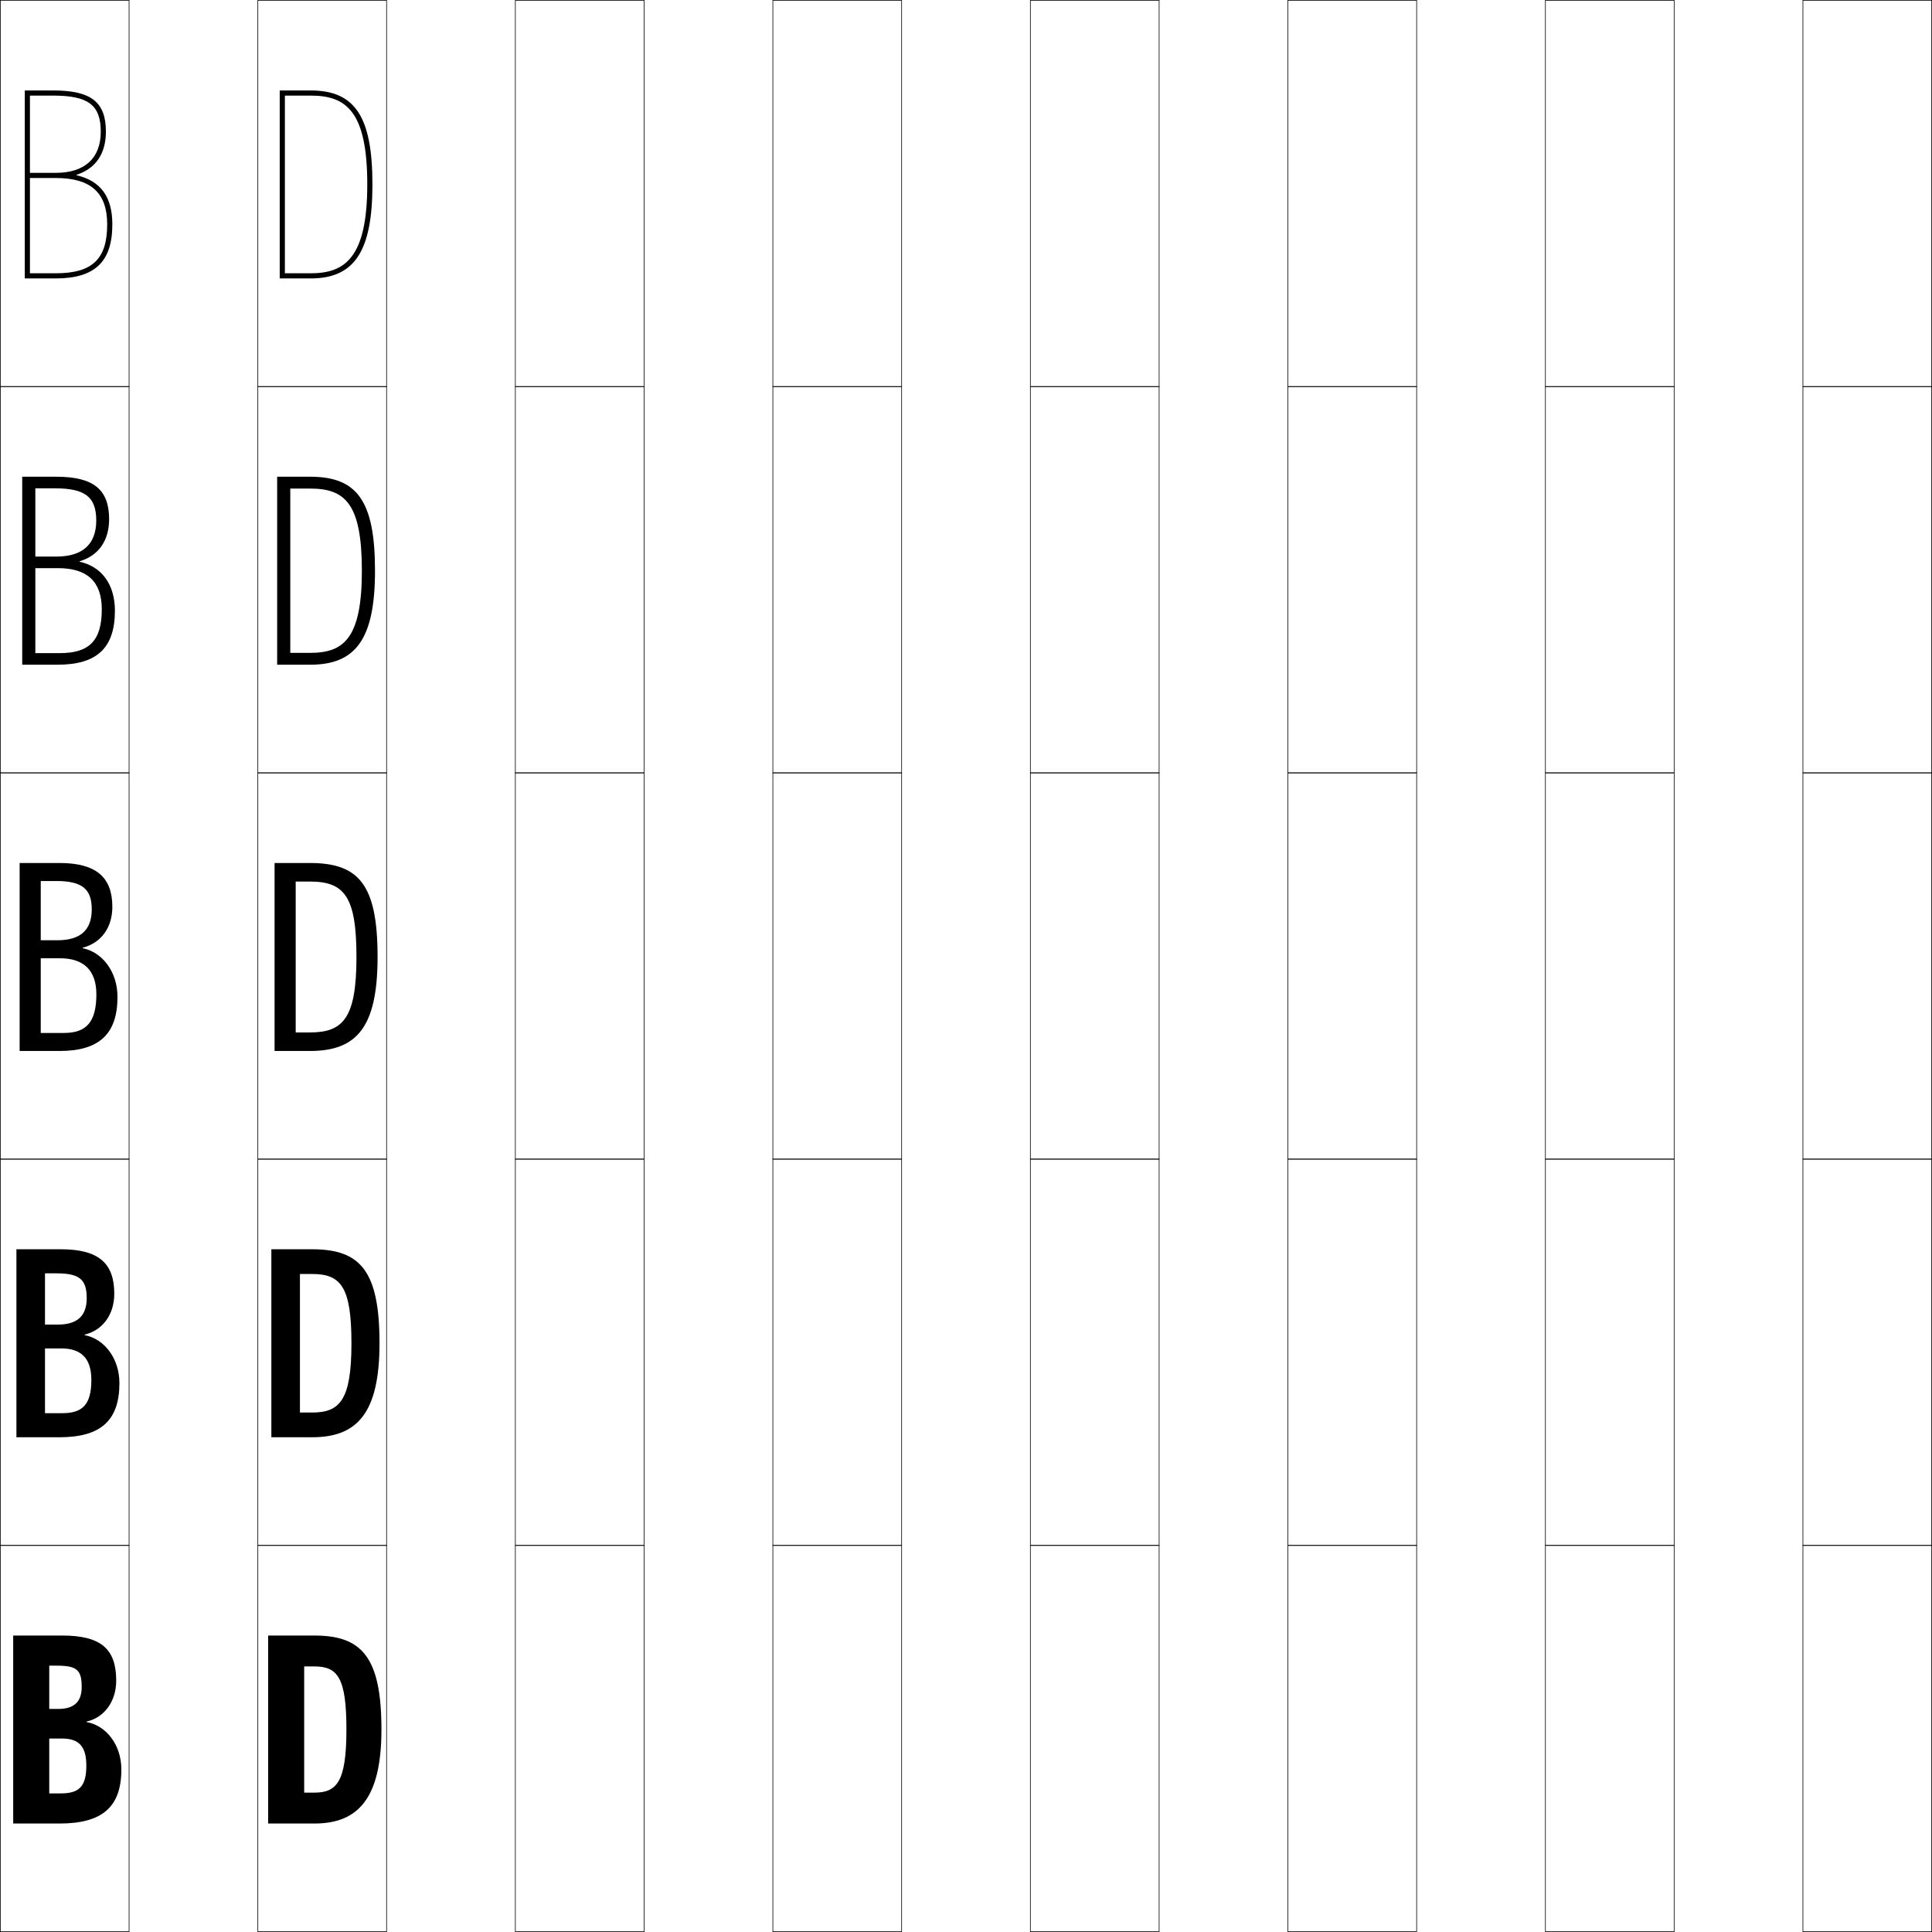
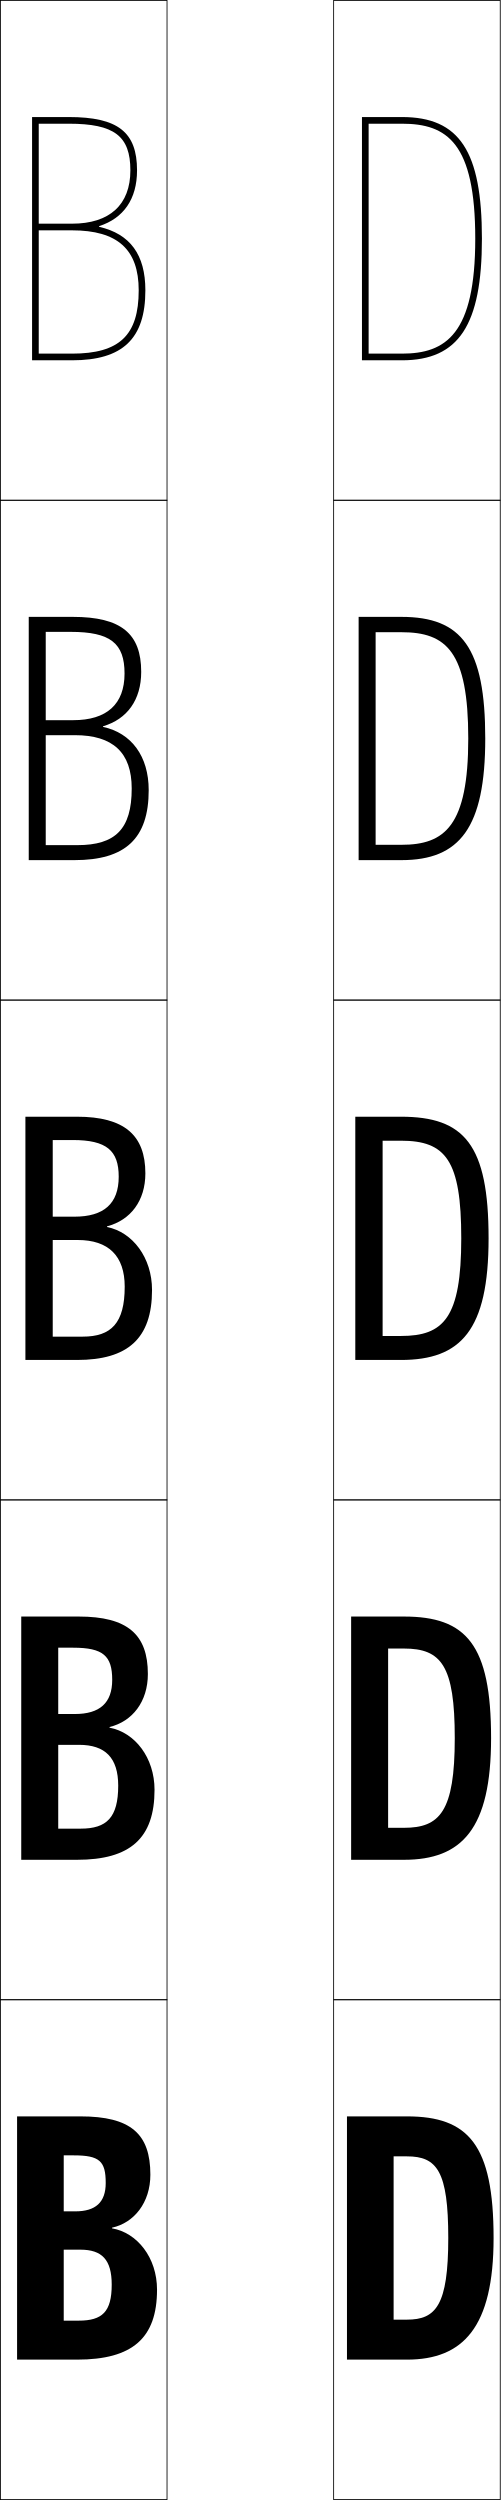
- <svg xmlns="http://www.w3.org/2000/svg" width="750.25" height="750.25" viewBox="0 0 750.25 750.25" overflow="visible" enable-background="new 0 0 750.25 750.25" xml:space="preserve">
+ <svg xmlns="http://www.w3.org/2000/svg" width="150.25" height="750.25" viewBox="0 0 150.25 750.25" overflow="visible" enable-background="new 0 0 150.25 750.25" xml:space="preserve">
  <g id="レイヤー1">
    <g>
      <rect x="0.125" y="0.125" fill="none" stroke="#000000" stroke-width="0.25" width="50" height="150" />
      <rect x="100.125" y="0.125" fill="none" stroke="#000000" stroke-width="0.25" width="50" height="150" />
-       <rect x="200.125" y="0.125" fill="none" stroke="#000000" stroke-width="0.25" width="50" height="150" />
-       <rect x="300.125" y="0.125" fill="none" stroke="#000000" stroke-width="0.25" width="50" height="150" />
-       <rect x="400.125" y="0.125" fill="none" stroke="#000000" stroke-width="0.25" width="50" height="150" />
-       <rect x="500.125" y="0.125" fill="none" stroke="#000000" stroke-width="0.25" width="50" height="150" />
-       <rect x="600.125" y="0.125" fill="none" stroke="#000000" stroke-width="0.25" width="50" height="150" />
      <rect x="0.125" y="150.125" fill="none" stroke="#000000" stroke-width="0.25" width="50" height="150" />
      <rect x="100.125" y="150.125" fill="none" stroke="#000000" stroke-width="0.25" width="50" height="150" />
-       <rect x="200.125" y="150.125" fill="none" stroke="#000000" stroke-width="0.25" width="50" height="150" />
-       <rect x="300.125" y="150.125" fill="none" stroke="#000000" stroke-width="0.25" width="50" height="150" />
-       <rect x="400.125" y="150.125" fill="none" stroke="#000000" stroke-width="0.25" width="50" height="150" />
-       <rect x="500.125" y="150.125" fill="none" stroke="#000000" stroke-width="0.25" width="50" height="150" />
-       <rect x="600.125" y="150.125" fill="none" stroke="#000000" stroke-width="0.25" width="50" height="150" />
      <rect x="0.125" y="300.125" fill="none" stroke="#000000" stroke-width="0.25" width="50" height="150" />
      <rect x="100.125" y="300.125" fill="none" stroke="#000000" stroke-width="0.25" width="50" height="150" />
-       <rect x="200.125" y="300.125" fill="none" stroke="#000000" stroke-width="0.25" width="50" height="150" />
-       <rect x="300.125" y="300.125" fill="none" stroke="#000000" stroke-width="0.25" width="50" height="150" />
-       <rect x="400.125" y="300.125" fill="none" stroke="#000000" stroke-width="0.25" width="50" height="150" />
-       <rect x="500.125" y="300.125" fill="none" stroke="#000000" stroke-width="0.25" width="50" height="150" />
-       <rect x="600.125" y="300.125" fill="none" stroke="#000000" stroke-width="0.25" width="50" height="150" />
      <rect x="0.125" y="450.125" fill="none" stroke="#000000" stroke-width="0.25" width="50" height="150" />
      <rect x="100.125" y="450.125" fill="none" stroke="#000000" stroke-width="0.25" width="50" height="150" />
-       <rect x="200.125" y="450.125" fill="none" stroke="#000000" stroke-width="0.25" width="50" height="150" />
-       <rect x="300.125" y="450.125" fill="none" stroke="#000000" stroke-width="0.25" width="50" height="150" />
-       <rect x="400.125" y="450.125" fill="none" stroke="#000000" stroke-width="0.25" width="50" height="150" />
-       <rect x="500.125" y="450.125" fill="none" stroke="#000000" stroke-width="0.25" width="50" height="150" />
-       <rect x="600.125" y="450.125" fill="none" stroke="#000000" stroke-width="0.25" width="50" height="150" />
      <rect x="0.125" y="600.125" fill="none" stroke="#000000" stroke-width="0.25" width="50" height="150" />
      <rect x="100.125" y="600.125" fill="none" stroke="#000000" stroke-width="0.25" width="50" height="150" />
-       <rect x="200.125" y="600.125" fill="none" stroke="#000000" stroke-width="0.25" width="50" height="150" />
-       <rect x="300.125" y="600.125" fill="none" stroke="#000000" stroke-width="0.25" width="50" height="150" />
-       <rect x="400.125" y="600.125" fill="none" stroke="#000000" stroke-width="0.25" width="50" height="150" />
-       <rect x="500.125" y="600.125" fill="none" stroke="#000000" stroke-width="0.25" width="50" height="150" />
-       <rect x="600.125" y="600.125" fill="none" stroke="#000000" stroke-width="0.25" width="50" height="150" />
-       <rect x="700.125" y="0.125" fill="none" stroke="#000000" stroke-width="0.25" width="50" height="150" />
-       <rect x="700.125" y="150.125" fill="none" stroke="#000000" stroke-width="0.25" width="50" height="150" />
-       <rect x="700.125" y="300.125" fill="none" stroke="#000000" stroke-width="0.25" width="50" height="150" />
-       <rect x="700.125" y="450.125" fill="none" stroke="#000000" stroke-width="0.25" width="50" height="150" />
-       <rect x="700.125" y="600.125" fill="none" stroke="#000000" stroke-width="0.25" width="50" height="150" />
    </g>
    <g>
      <path d="M122.125,647.125c9.023,0,12.4,4.416,12.4,24.5c0,20.266-3.727,24.5-12.4,24.5h-4v12      h4c16.857,0,26-9.689,26-36.5c0-28.074-7.582-36.5-26-36.5h-18v73h14v-61H122.125z" />
      <path d="M121.225,494.726c11.237,0,15.25,5.128,15.25,26.899c0,22.076-4.5,26.9-15.25,26.9      h-4.75V558.125h4.75c17.392,0,26.15-9.245,26.15-36.5c0-28.115-7.429-36.5-26.15-36.5H105.375      v73h11.1v-63.399H121.225z" />
      <path d="M114.825,342.326h5.5c13.45,0,18.1,5.841,18.1,29.299      c0,23.887-5.273,29.301-18.1,29.301h-5.5V408.125h5.5c17.927,0,26.3-8.801,26.3-36.5      c0-28.156-7.275-36.5-26.3-36.5H106.625v73h8.2V342.326z" />
      <path d="M140.525,221.625c0,26.26-7.034,31.9-20.05,31.9h-7.75V258.125h7.75      c17.487,0,25.15-9.688,25.15-36.5c0-27.211-7.002-36.5-25.15-36.5H107.625v73h5.1      v-68.399h7.75C133.991,189.726,140.525,195.532,140.525,221.625z" />
      <path d="M110.625,37.125h10c13.582,0,22,5.771,22,34.5c0,28.633-8.795,34.5-22,34.5h-10v2h10      c17.047,0,24-10.575,24-36.5c0-26.266-6.729-36.5-24-36.5h-12v73h2V37.125z" />
    </g>
    <g>
      <path d="M33.625,668.524c6.623-1.447,11.5-7.53,11.5-15.899c0-12.301-5.908-17.5-21-17.5h-19v73      h14v-61.3h3c7.781,0,9.6,1.73,9.6,8.3c0,5.811-3.063,8.5-9.1,8.5h-3.5v11.5h5      c6.475,0,9.4,3.006,9.4,10.5c0,8.147-2.818,10.8-9.9,10.8h-4.5V708.125h4      c16.664,0,24-6.472,24-21c0-9.643-5.988-17.099-13.5-18.4V668.524z" />
      <path d="M32.875,518.274c6.843-1.651,11.5-7.594,11.5-15.899c0-11.879-6.107-17.25-20.75-17.25H6.375      v73h11.1v-63.65h4.5c8.98,0,11.7,2.448,11.7,9.65      c0,6.957-3.76,10.25-11.2,10.25h-5v9.25h6.25c7.847,0,11.75,3.88,11.75,12.25      c0,9.566-3.444,12.9-11.25,12.9h-6.75V558.125H23.125c15.927,0,23.25-6.434,23.25-21      c0-9.676-5.91-17.234-13.5-18.65V518.274z" />
      <path d="M32.125,368.025c7.062-1.856,11.5-7.658,11.5-15.9c0-11.456-6.307-17-20.5-17h-15.5v73      h8.2v-66h6c10.18,0,13.8,3.166,13.8,11c0,8.104-4.457,12-13.3,12h-6.5v7h7.5      c9.22,0,14.1,4.754,14.1,14c0,10.984-4.069,15-12.6,15h-9v7H23.125      c15.19,0,22.5-6.396,22.5-21c0-9.709-5.832-17.37-13.5-18.9V368.025z" />
      <path d="M8.625,185.125v73h5.1v-68.5h7.5c11.919,0,16.15,3.415,16.15,12.5      c0,9.211-5.336,14-15.4,14h-8.25v4.5h8.75c11.432,0,17.05,5.237,17.05,16      c0,12.24-4.932,17-16.3,17h-9.5v4.5H22.375c15.203,0,22.25-6.436,22.25-21      c0-10.207-5.201-17.144-13.691-18.979v-0.2C38.126,215.843,42.375,210.066,42.375,201.625      c0-11.485-6.027-16.5-20.5-16.5H8.625z" />
      <path d="M29.742,67.865C37.065,65.516,41.125,59.765,41.125,51.125c0-11.514-5.748-16-20.5-16h-11      v73h2v-71h9c13.659,0,18.5,3.664,18.5,14c0,10.318-6.215,16-17.5,16h-10v2h10c13.645,0,20,5.72,20,18      c0,13.495-5.794,19-20,19h-10v2h10c15.215,0,22-6.477,22-21      c0-10.705-4.57-16.918-13.883-19.06V67.865z" />
    </g>
  </g>
</svg>
